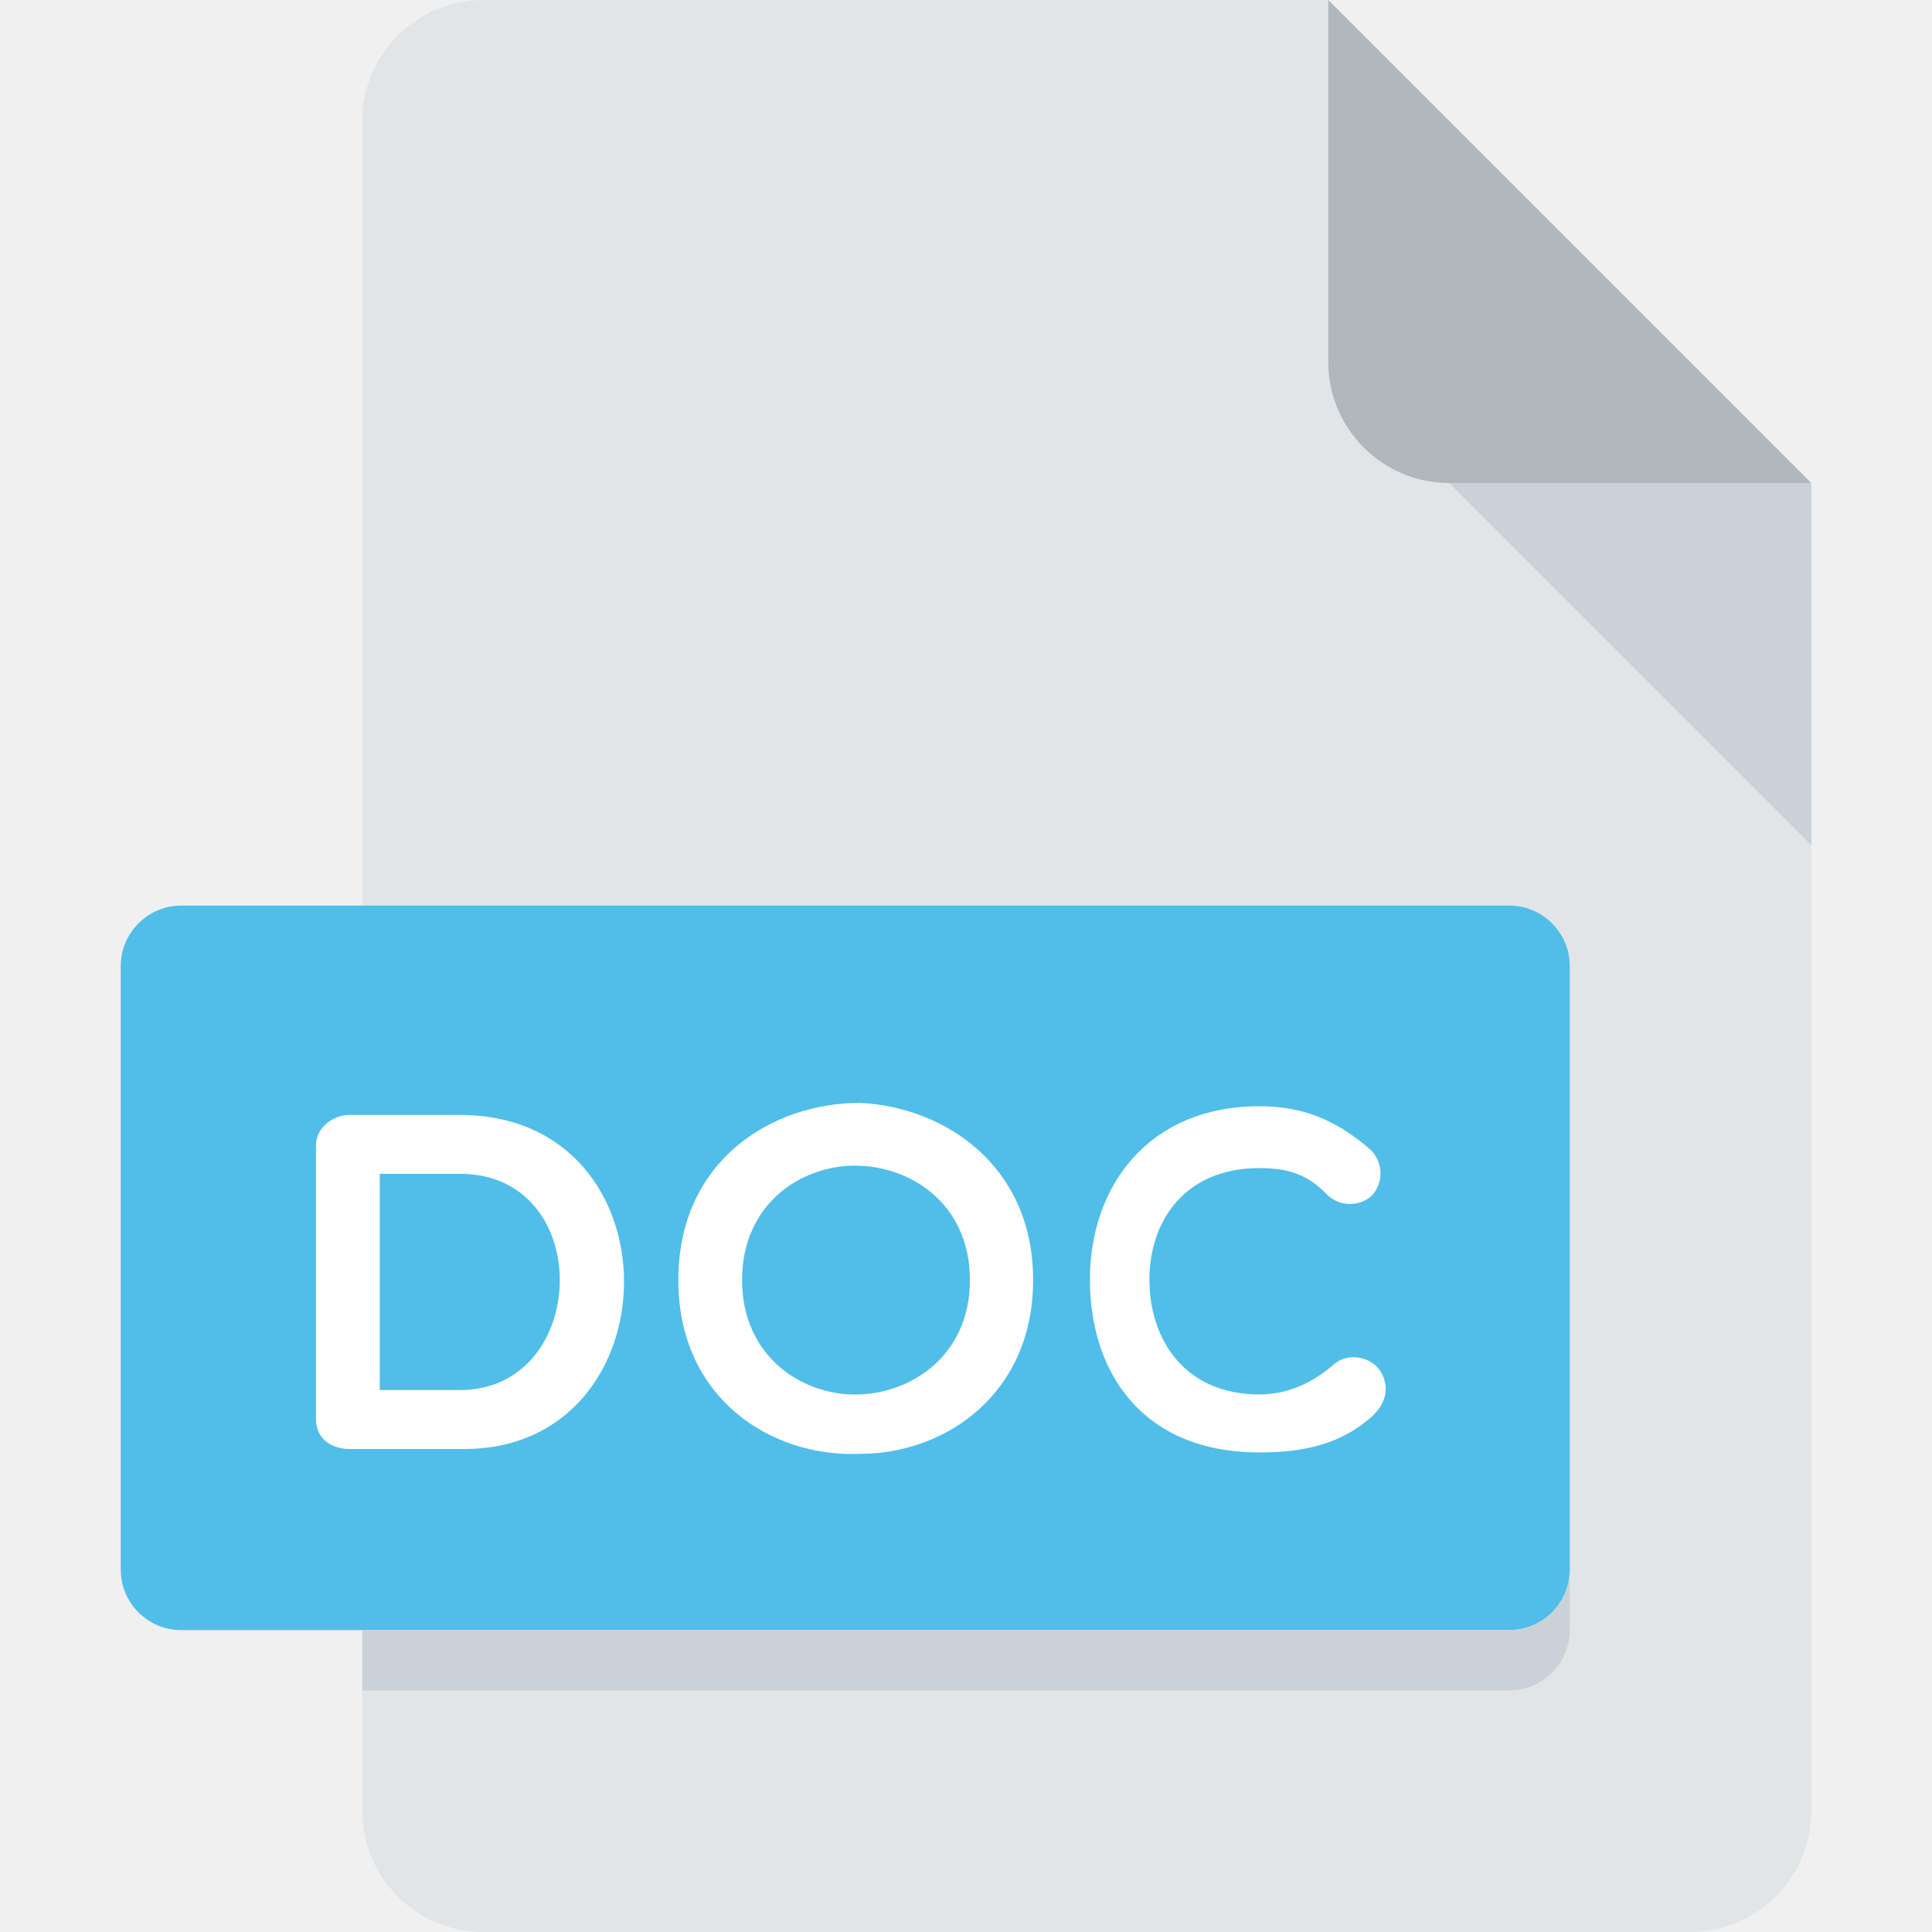
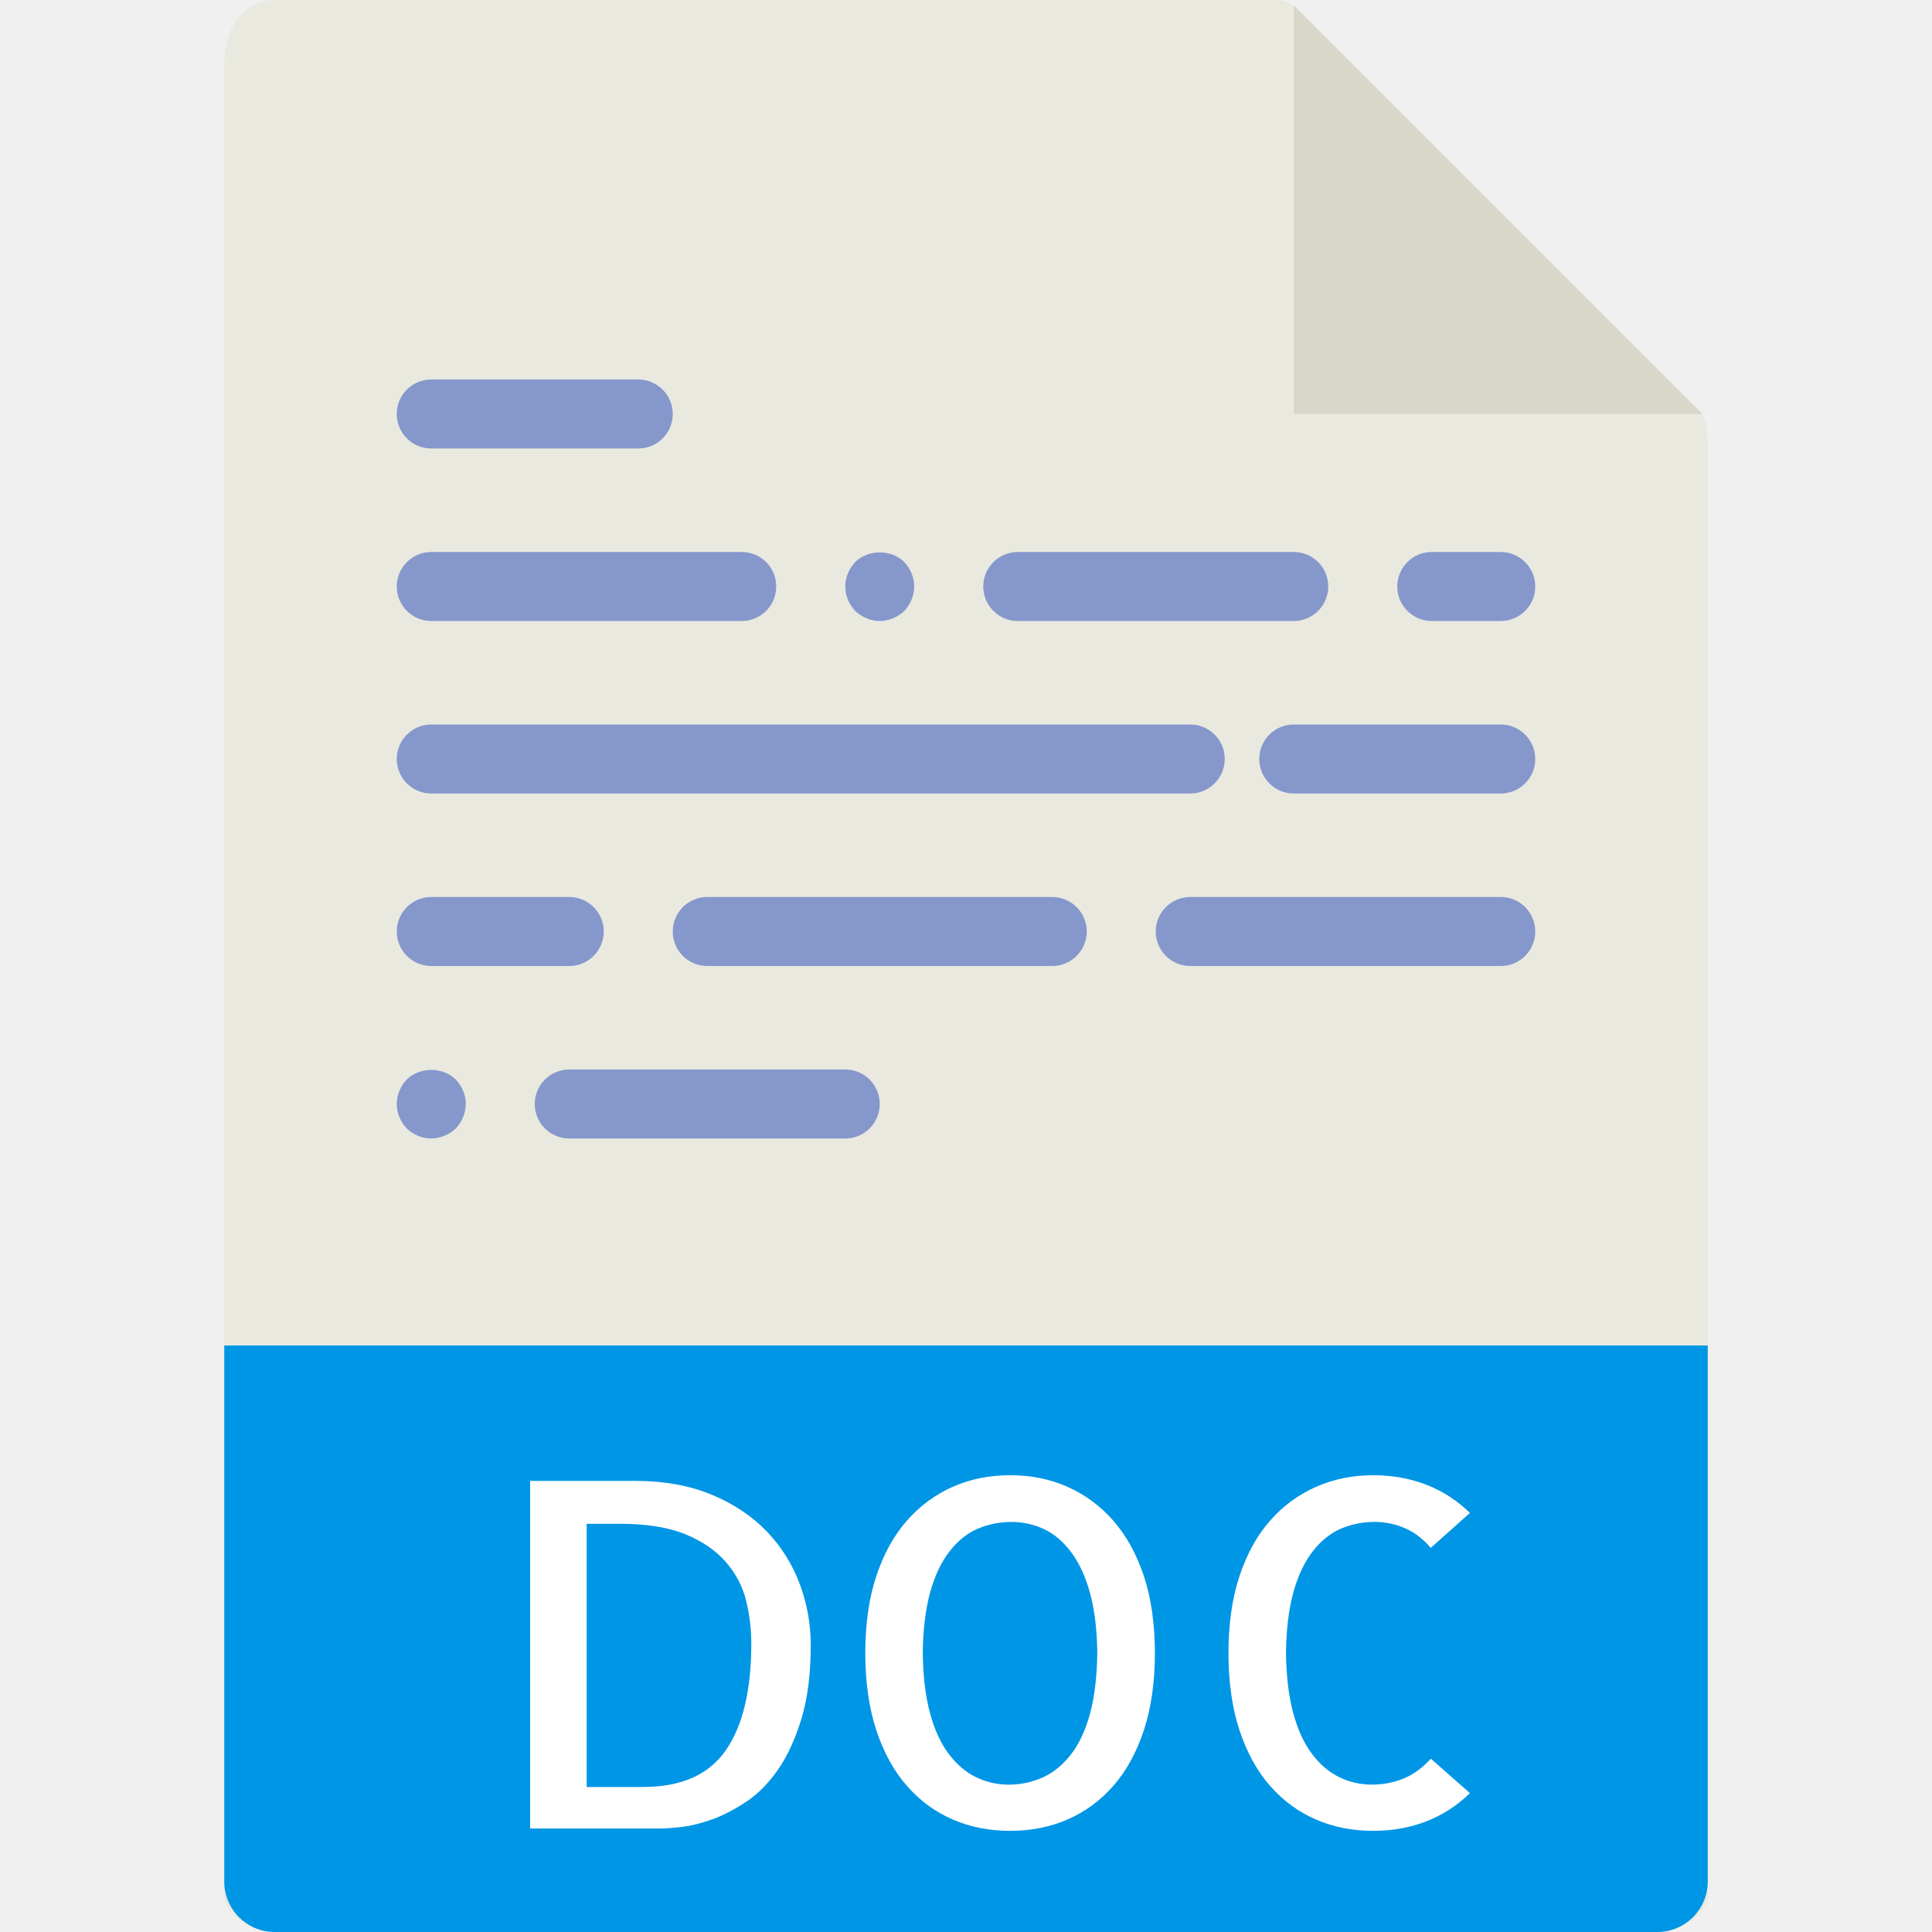
- <svg xmlns="http://www.w3.org/2000/svg" width="62" height="62" viewBox="0 0 62 62" fill="none">
-   <path d="M15.5 0C13.369 0 11.625 1.744 11.625 3.875V58.125C11.625 60.256 13.369 62 15.5 62H54.25C56.381 62 58.125 60.256 58.125 58.125V15.5L42.625 0H15.5Z" fill="#E2E5E7" />
-   <path d="M46.5 15.5H58.125L42.625 0V11.625C42.625 13.756 44.369 15.5 46.5 15.5Z" fill="#B0B7BD" />
-   <path d="M58.125 27.125L46.5 15.5H58.125V27.125Z" fill="#CAD1D8" />
-   <path d="M50.375 50.375C50.375 51.441 49.503 52.312 48.438 52.312H5.812C4.747 52.312 3.875 51.441 3.875 50.375V31C3.875 29.934 4.747 29.062 5.812 29.062H48.438C49.503 29.062 50.375 29.934 50.375 31V50.375Z" fill="#50BEE8" />
-   <path d="M11.21 46.5C10.699 46.5 10.141 46.219 10.141 45.539V36.741C10.141 36.183 10.699 35.78 11.21 35.78H14.758C21.837 35.78 21.68 46.5 14.895 46.5H11.21ZM12.187 37.669V44.609H14.758C18.941 44.609 19.125 37.669 14.758 37.669H12.187Z" fill="white" />
-   <path d="M27.609 46.655C24.744 46.779 21.768 44.873 21.768 41.077C21.768 37.266 24.742 35.392 27.609 35.392C30.32 35.53 33.154 37.405 33.154 41.077C33.154 44.751 30.32 46.655 27.609 46.655ZM27.439 37.407C25.703 37.407 23.814 38.632 23.814 41.079C23.814 43.512 25.705 44.752 27.439 44.752C29.221 44.752 31.126 43.512 31.126 41.079C31.126 38.63 29.221 37.407 27.439 37.407Z" fill="white" />
-   <path d="M34.977 41.061C34.977 38.072 36.853 35.501 40.416 35.501C41.765 35.501 42.834 35.904 43.964 36.88C44.382 37.266 44.429 37.948 44.01 38.382C43.592 38.752 42.956 38.707 42.584 38.335C41.951 37.669 41.3 37.485 40.416 37.485C38.031 37.485 36.886 39.174 36.886 41.063C36.886 42.985 38.016 44.75 40.416 44.75C41.3 44.75 42.121 44.392 42.834 43.758C43.313 43.386 43.979 43.57 44.258 43.944C44.506 44.285 44.628 44.859 44.088 45.399C43.003 46.409 41.703 46.61 40.414 46.61C36.667 46.61 34.977 44.051 34.977 41.061Z" fill="white" />
-   <path d="M48.438 52.312H11.625V54.25H48.438C49.503 54.25 50.375 53.378 50.375 52.312V50.375C50.375 51.441 49.503 52.312 48.438 52.312Z" fill="#CAD1D8" />
+ <svg xmlns="http://www.w3.org/2000/svg" version="1.1" id="Capa_1" x="0px" y="0px" viewBox="0 0 56 56" style="enable-background:new 0 0 56 56;" xml:space="preserve">
+   <g>
+     <path style="fill:#E9E9E0;" d="M36.985,0H7.963C7.155,0,6.5,0.655,6.5,1.926V55c0,0.345,0.655,1,1.463,1h40.074   c0.808,0,1.463-0.655,1.463-1V12.978c0-0.696-0.093-0.92-0.257-1.085L37.607,0.257C37.442,0.093,37.218,0,36.985,0z" />
+     <polygon style="fill:#D9D7CA;" points="37.5,0.151 37.5,12 49.349,12  " />
+     <path style="fill:#8697CB;" d="M18.5,13h-6c-0.552,0-1-0.448-1-1s0.448-1,1-1h6c0.552,0,1,0.448,1,1S19.052,13,18.5,13z" />
+     <path style="fill:#8697CB;" d="M21.5,18h-9c-0.552,0-1-0.448-1-1s0.448-1,1-1h9c0.552,0,1,0.448,1,1S22.052,18,21.5,18z" />
+     <path style="fill:#8697CB;" d="M25.5,18c-0.26,0-0.52-0.11-0.71-0.29c-0.18-0.19-0.29-0.45-0.29-0.71c0-0.26,0.11-0.52,0.29-0.71   c0.37-0.37,1.05-0.37,1.42,0c0.18,0.19,0.29,0.45,0.29,0.71c0,0.26-0.11,0.52-0.29,0.71C26.02,17.89,25.76,18,25.5,18z" />
+     <path style="fill:#8697CB;" d="M37.5,18h-8c-0.552,0-1-0.448-1-1s0.448-1,1-1h8c0.552,0,1,0.448,1,1S38.052,18,37.5,18z" />
+     <path style="fill:#8697CB;" d="M12.5,33c-0.26,0-0.52-0.11-0.71-0.29c-0.18-0.19-0.29-0.45-0.29-0.71c0-0.26,0.11-0.52,0.29-0.71   c0.37-0.37,1.05-0.37,1.42,0c0.18,0.19,0.29,0.44,0.29,0.71c0,0.26-0.11,0.52-0.29,0.71C13.02,32.89,12.76,33,12.5,33z" />
+     <path style="fill:#8697CB;" d="M24.5,33h-8c-0.552,0-1-0.448-1-1s0.448-1,1-1h8c0.552,0,1,0.448,1,1S25.052,33,24.5,33z" />
+     <path style="fill:#8697CB;" d="M43.5,18h-2c-0.552,0-1-0.448-1-1s0.448-1,1-1h2c0.552,0,1,0.448,1,1S44.052,18,43.5,18z" />
+     <path style="fill:#8697CB;" d="M34.5,23h-22c-0.552,0-1-0.448-1-1s0.448-1,1-1h22c0.552,0,1,0.448,1,1S35.052,23,34.5,23z" />
+     <path style="fill:#8697CB;" d="M43.5,23h-6c-0.552,0-1-0.448-1-1s0.448-1,1-1h6c0.552,0,1,0.448,1,1S44.052,23,43.5,23z" />
+     <path style="fill:#8697CB;" d="M16.5,28h-4c-0.552,0-1-0.448-1-1s0.448-1,1-1h4c0.552,0,1,0.448,1,1S17.052,28,16.5,28z" />
+     <path style="fill:#8697CB;" d="M30.5,28h-10c-0.552,0-1-0.448-1-1s0.448-1,1-1h10c0.552,0,1,0.448,1,1S31.052,28,30.5,28z" />
+     <path style="fill:#8697CB;" d="M43.5,28h-9c-0.552,0-1-0.448-1-1s0.448-1,1-1h9c0.552,0,1,0.448,1,1S44.052,28,43.5,28z" />
+     <path style="fill:#0096E6;" d="M48.037,56H7.963C7.155,56,6.5,55.345,6.5,54.537V39h43v15.537C49.5,55.345,48.845,56,48.037,56z" />
+     <g>
+       <path style="fill:#FFFFFF;" d="M23.5,47.682c0,0.829-0.089,1.538-0.267,2.126s-0.403,1.08-0.677,1.477s-0.581,0.709-0.923,0.937    s-0.672,0.398-0.991,0.513c-0.319,0.114-0.611,0.187-0.875,0.219C19.503,52.984,19.307,53,19.18,53h-3.814V42.924H18.4    c0.848,0,1.593,0.135,2.235,0.403s1.176,0.627,1.6,1.073s0.74,0.955,0.95,1.524C23.395,46.494,23.5,47.08,23.5,47.682z     M18.633,51.797c1.112,0,1.914-0.355,2.406-1.066s0.738-1.741,0.738-3.09c0-0.419-0.05-0.834-0.15-1.244    c-0.101-0.41-0.294-0.781-0.581-1.114s-0.677-0.602-1.169-0.807s-1.13-0.308-1.914-0.308h-0.957v7.629H18.633z" />
+       <path style="fill:#FFFFFF;" d="M33.475,47.914c0,0.848-0.107,1.595-0.321,2.242c-0.214,0.647-0.511,1.185-0.889,1.613    c-0.378,0.429-0.82,0.752-1.326,0.971s-1.06,0.328-1.661,0.328s-1.155-0.109-1.661-0.328s-0.948-0.542-1.326-0.971    c-0.378-0.429-0.675-0.966-0.889-1.613c-0.214-0.647-0.321-1.395-0.321-2.242s0.107-1.593,0.321-2.235    c0.214-0.643,0.51-1.178,0.889-1.606c0.378-0.429,0.82-0.754,1.326-0.978s1.06-0.335,1.661-0.335s1.155,0.111,1.661,0.335    s0.948,0.549,1.326,0.978c0.378,0.429,0.674,0.964,0.889,1.606C33.367,46.321,33.475,47.066,33.475,47.914z M29.236,51.729    c0.337,0,0.658-0.066,0.964-0.198c0.305-0.132,0.579-0.349,0.82-0.649c0.241-0.301,0.431-0.695,0.567-1.183    s0.209-1.082,0.219-1.784c-0.009-0.684-0.08-1.265-0.212-1.743c-0.132-0.479-0.314-0.873-0.547-1.183s-0.497-0.533-0.793-0.67    c-0.296-0.137-0.608-0.205-0.937-0.205c-0.337,0-0.659,0.063-0.964,0.191c-0.306,0.128-0.579,0.344-0.82,0.649    c-0.242,0.306-0.431,0.699-0.567,1.183s-0.21,1.075-0.219,1.777c0.009,0.684,0.08,1.267,0.212,1.75    c0.132,0.483,0.314,0.877,0.547,1.183s0.497,0.528,0.793,0.67C28.596,51.658,28.908,51.729,29.236,51.729z" />
+       <path style="fill:#FFFFFF;" d="M42.607,51.975c-0.374,0.364-0.798,0.638-1.271,0.82c-0.474,0.183-0.984,0.273-1.531,0.273    c-0.602,0-1.155-0.109-1.661-0.328s-0.948-0.542-1.326-0.971c-0.378-0.429-0.675-0.966-0.889-1.613    c-0.214-0.647-0.321-1.395-0.321-2.242s0.107-1.593,0.321-2.235c0.214-0.643,0.51-1.178,0.889-1.606    c0.378-0.429,0.822-0.754,1.333-0.978c0.51-0.224,1.062-0.335,1.654-0.335c0.547,0,1.057,0.091,1.531,0.273    c0.474,0.183,0.897,0.456,1.271,0.82l-1.135,1.012c-0.228-0.265-0.481-0.456-0.759-0.574c-0.278-0.118-0.567-0.178-0.868-0.178    c-0.337,0-0.659,0.063-0.964,0.191c-0.306,0.128-0.579,0.344-0.82,0.649c-0.242,0.306-0.431,0.699-0.567,1.183    s-0.21,1.075-0.219,1.777c0.009,0.684,0.08,1.267,0.212,1.75c0.132,0.483,0.314,0.877,0.547,1.183s0.497,0.528,0.793,0.67    c0.296,0.142,0.608,0.212,0.937,0.212s0.636-0.06,0.923-0.178s0.549-0.31,0.786-0.574L42.607,51.975z" />
+     </g>
+   </g>
+   <g>
+ </g>
+   <g>
+ </g>
+   <g>
+ </g>
+   <g>
+ </g>
+   <g>
+ </g>
+   <g>
+ </g>
+   <g>
+ </g>
+   <g>
+ </g>
+   <g>
+ </g>
+   <g>
+ </g>
+   <g>
+ </g>
+   <g>
+ </g>
+   <g>
+ </g>
+   <g>
+ </g>
+   <g>
+ </g>
</svg>
